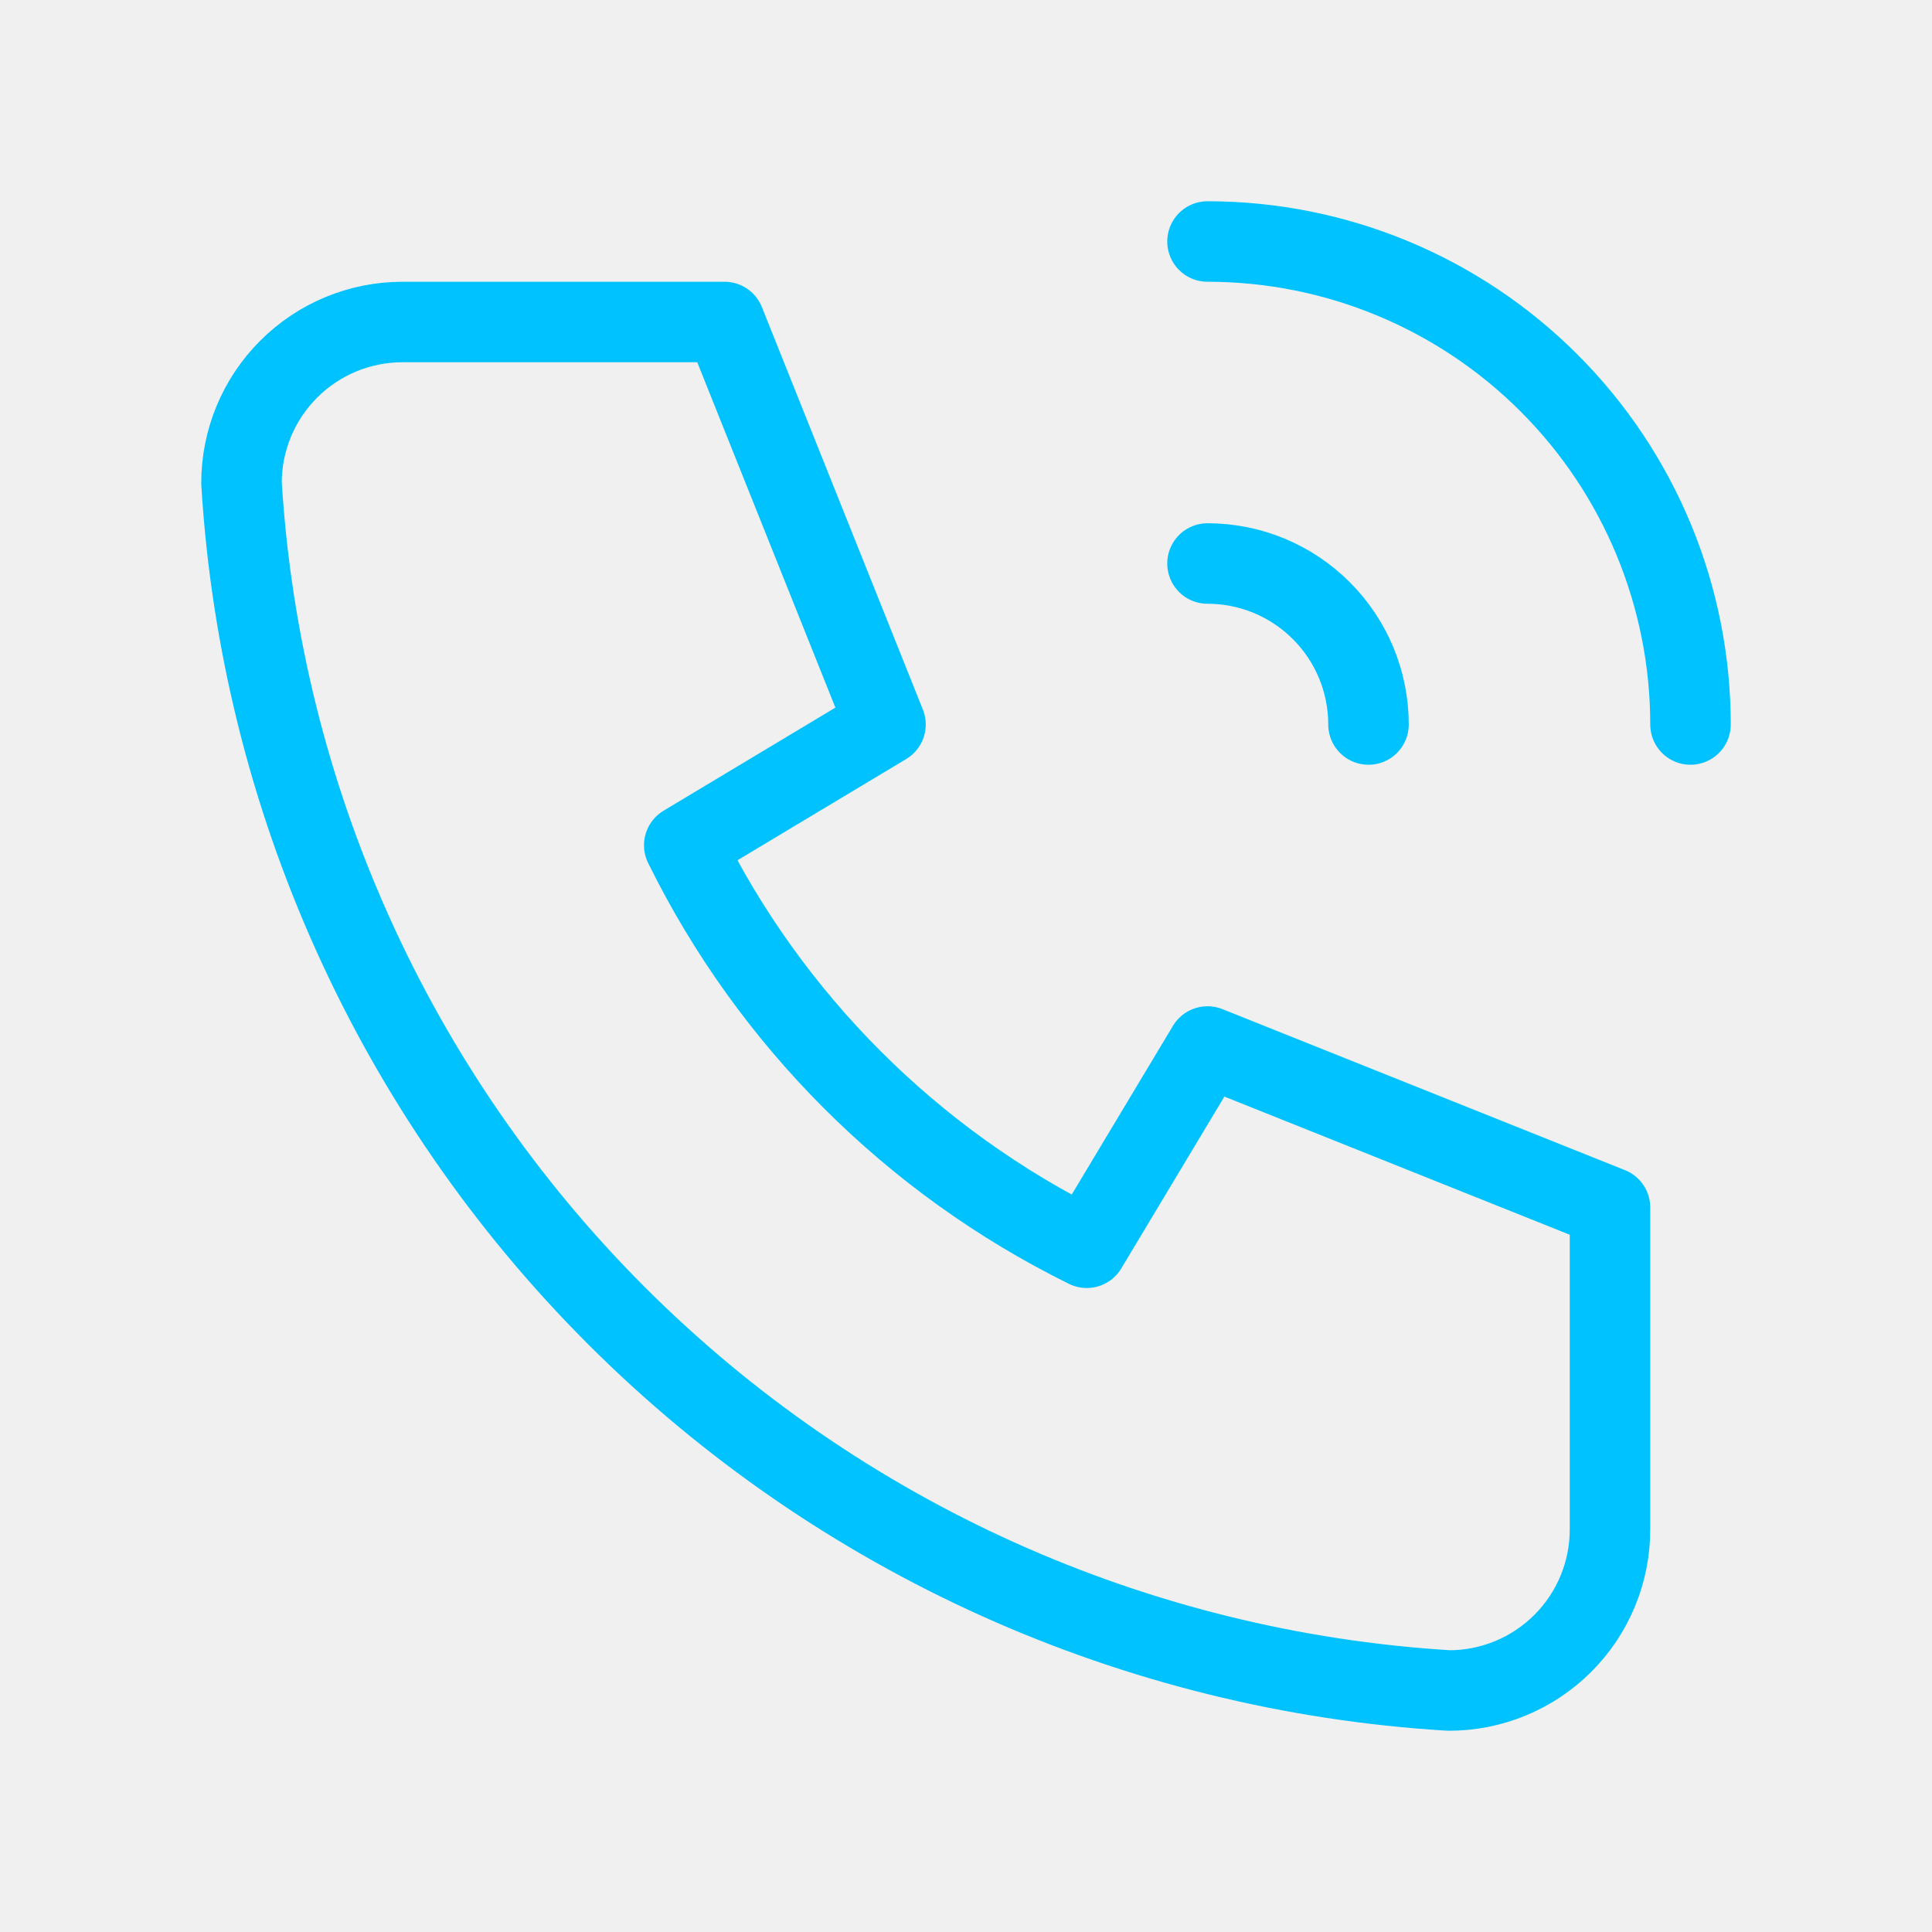
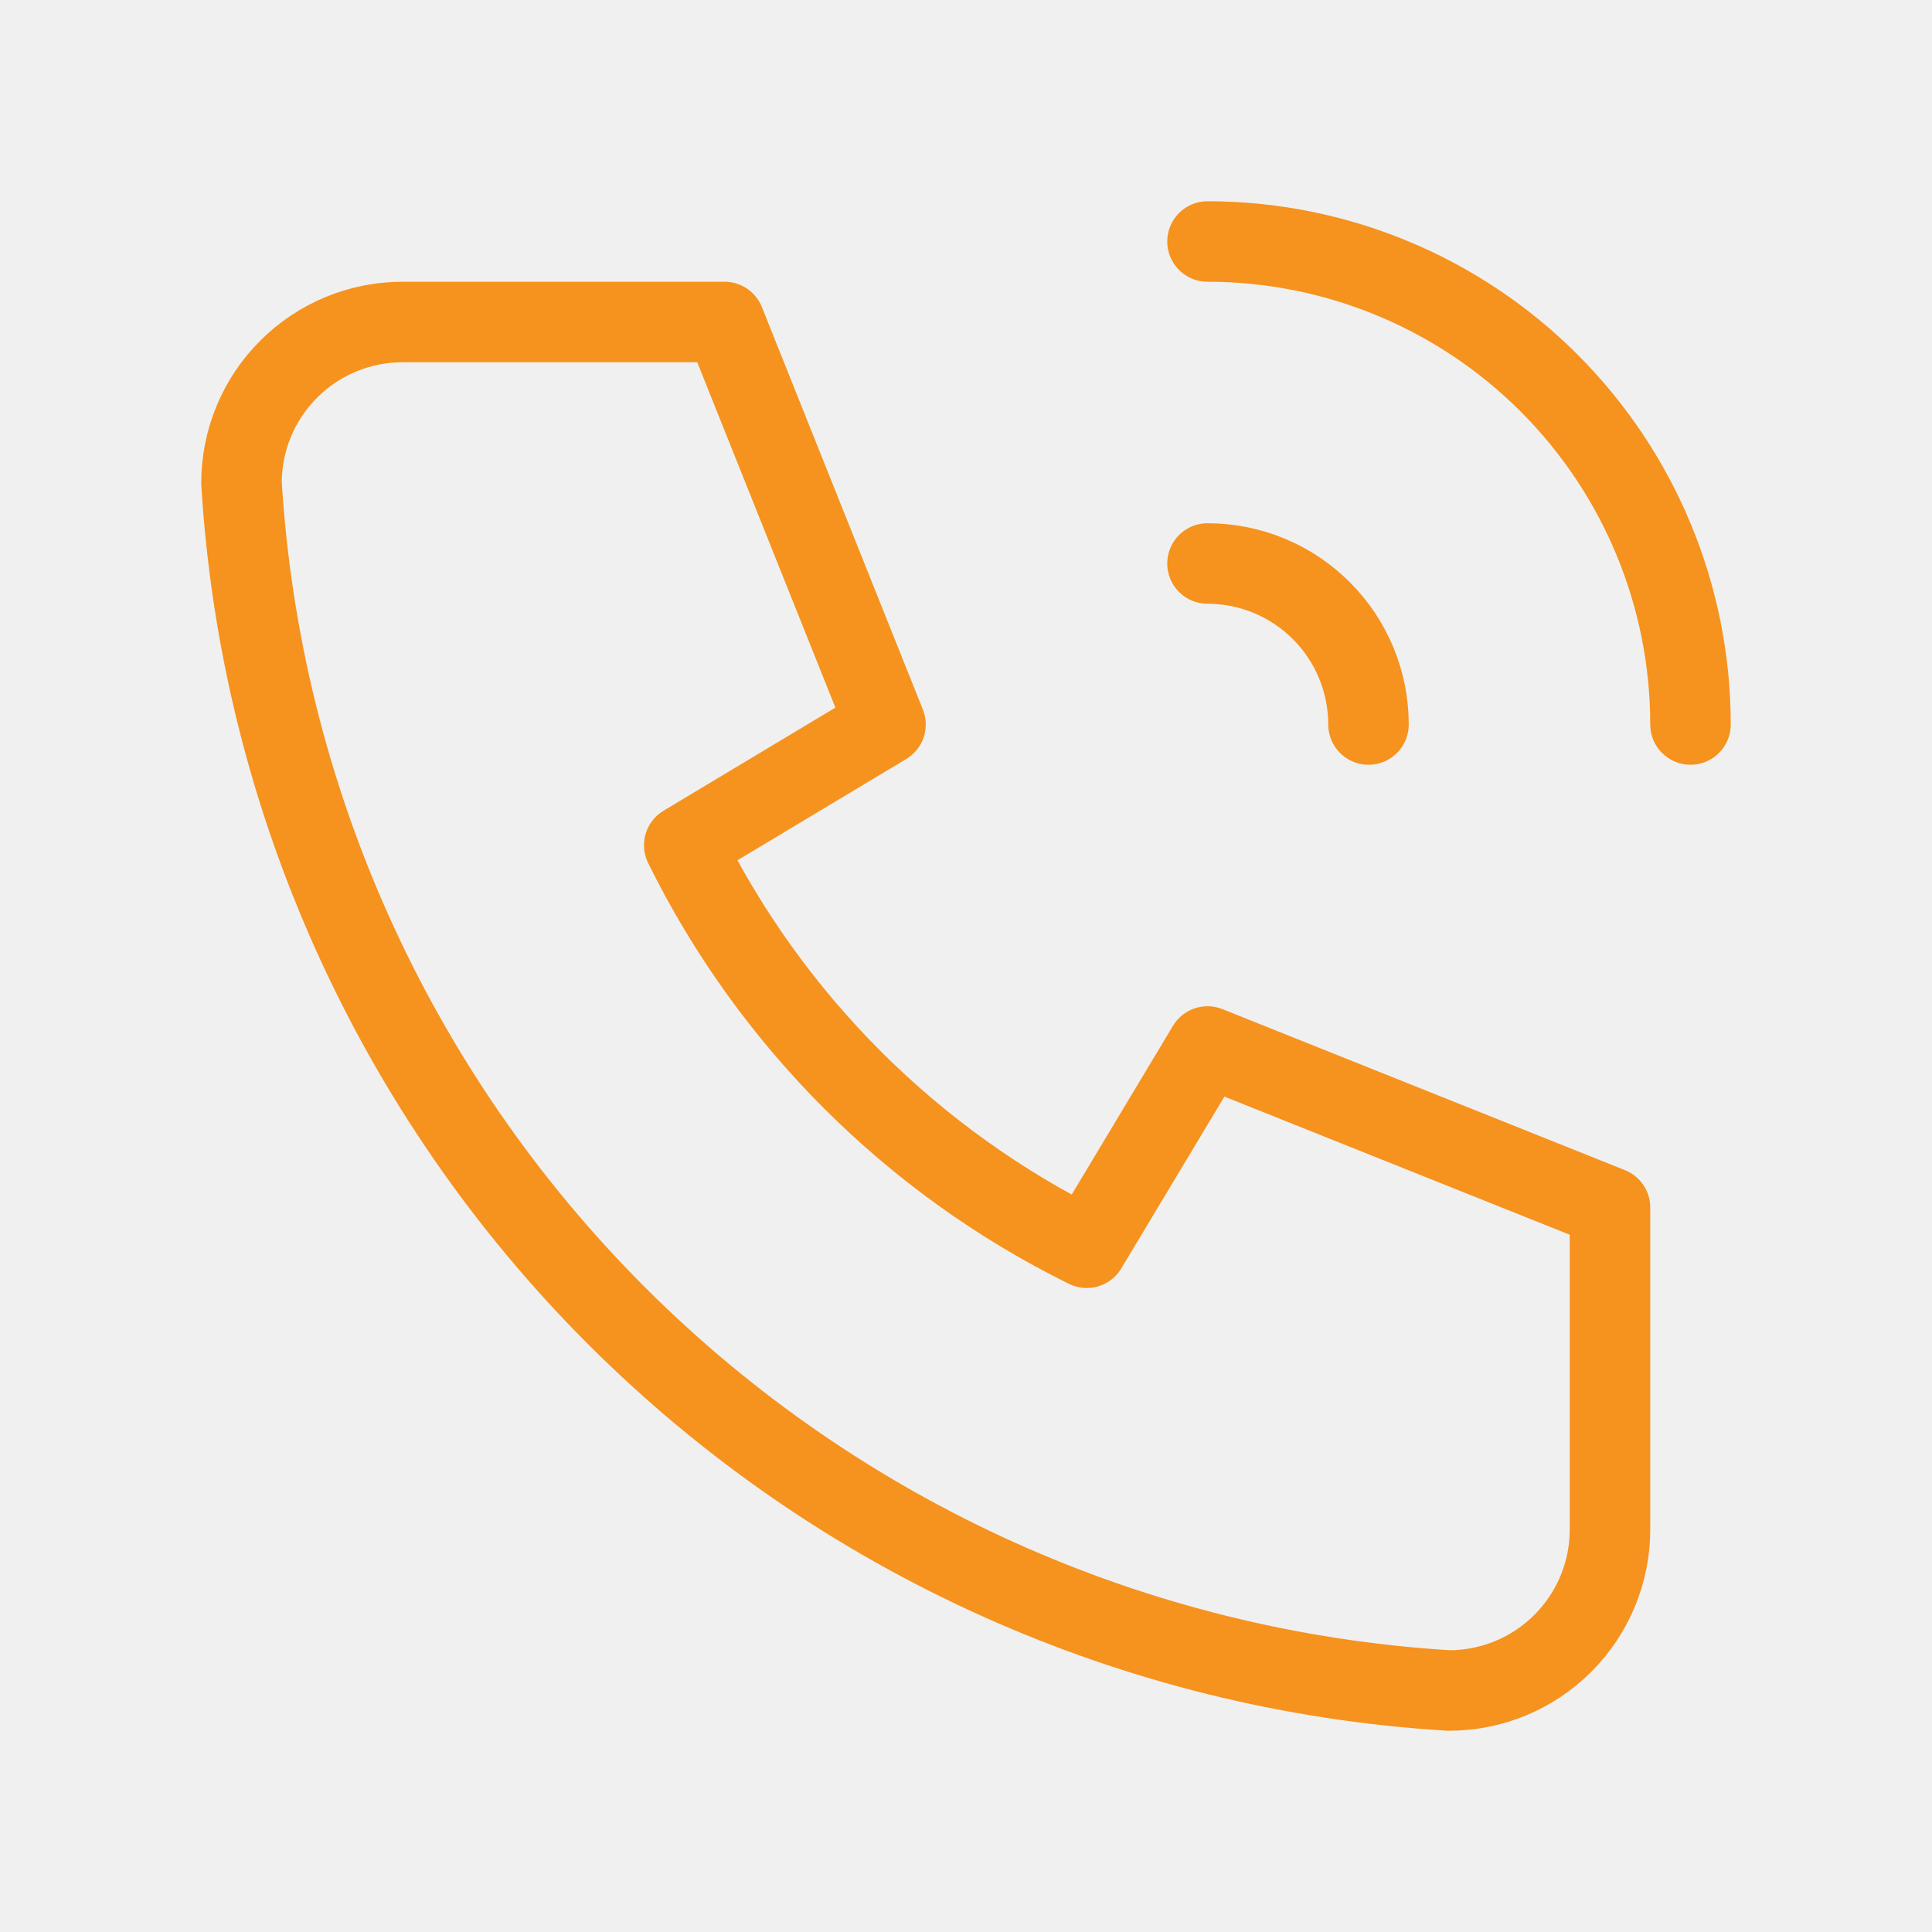
<svg xmlns="http://www.w3.org/2000/svg" width="48" height="48" viewBox="0 0 48 48" fill="none">
  <g clip-path="url(#clip0_2014_550)">
-     <path d="M10 8H18L22 18L17 21C19.142 25.343 22.657 28.858 27 31L30 26L40 30V38C40 39.061 39.579 40.078 38.828 40.828C38.078 41.579 37.061 42 36 42C28.198 41.526 20.84 38.213 15.314 32.686C9.787 27.16 6.474 19.802 6 12C6 10.939 6.421 9.922 7.172 9.172C7.922 8.421 8.939 8 10 8Z" stroke="#00C2FF" stroke-width="2" stroke-linecap="round" stroke-linejoin="round" />
-     <path d="M30 14C31.061 14 32.078 14.421 32.828 15.172C33.579 15.922 34 16.939 34 18" stroke="#00C2FF" stroke-width="2" stroke-linecap="round" stroke-linejoin="round" />
-     <path d="M30 6C33.183 6 36.235 7.264 38.485 9.515C40.736 11.765 42 14.817 42 18" stroke="#00C2FF" stroke-width="2" stroke-linecap="round" stroke-linejoin="round" />
+     <path d="M10 8H18L22 18L17 21C19.142 25.343 22.657 28.858 27 31L30 26L40 30V38C40 39.061 39.579 40.078 38.828 40.828C38.078 41.579 37.061 42 36 42C28.198 41.526 20.84 38.213 15.314 32.686C9.787 27.16 6.474 19.802 6 12C6 10.939 6.421 9.922 7.172 9.172C7.922 8.421 8.939 8 10 8Z" stroke="#F6921E" stroke-width="2" stroke-linecap="round" stroke-linejoin="round" />
+     <path d="M30 14C31.061 14 32.078 14.421 32.828 15.172C33.579 15.922 34 16.939 34 18" stroke="#F6921E" stroke-width="2" stroke-linecap="round" stroke-linejoin="round" />
+     <path d="M30 6C33.183 6 36.235 7.264 38.485 9.515C40.736 11.765 42 14.817 42 18" stroke="#F6921E" stroke-width="2" stroke-linecap="round" stroke-linejoin="round" />
  </g>
  <defs>
    <clipPath id="clip0_2014_550">
      <rect width="48" height="48" fill="white" />
    </clipPath>
  </defs>
</svg>
